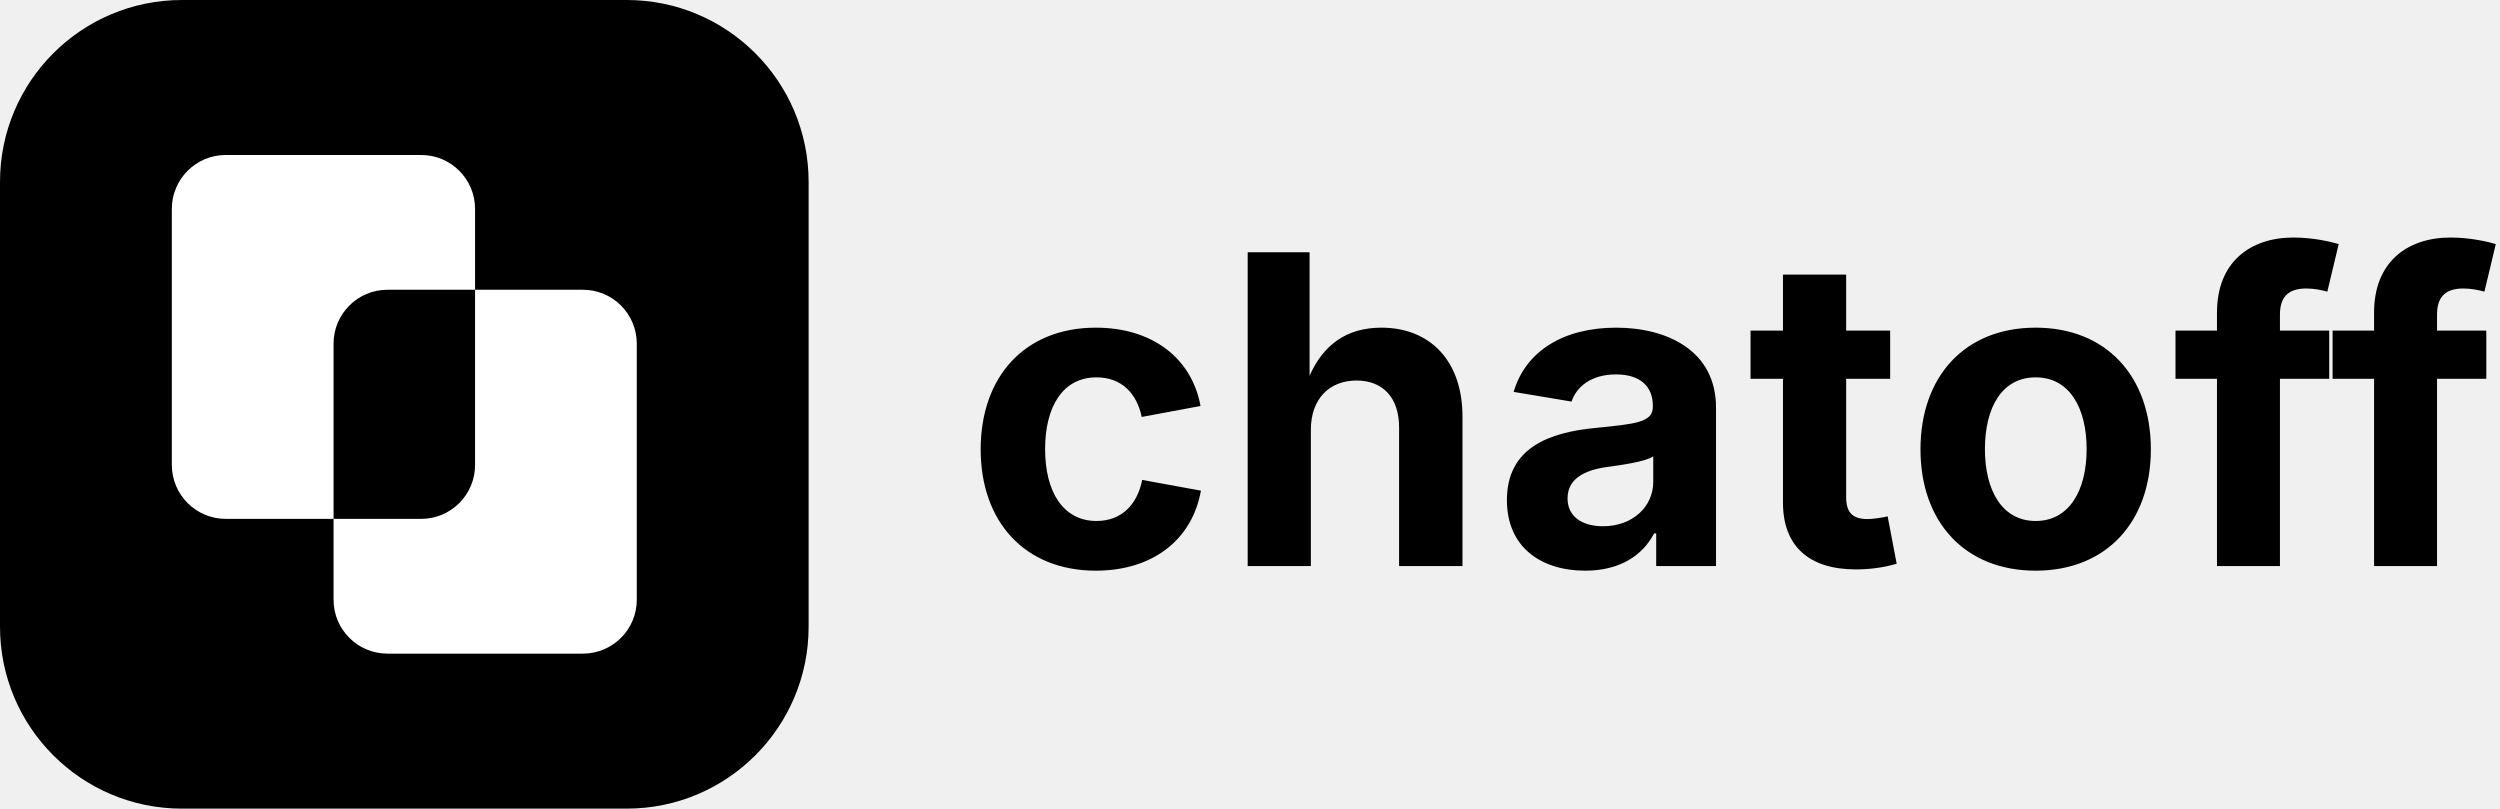
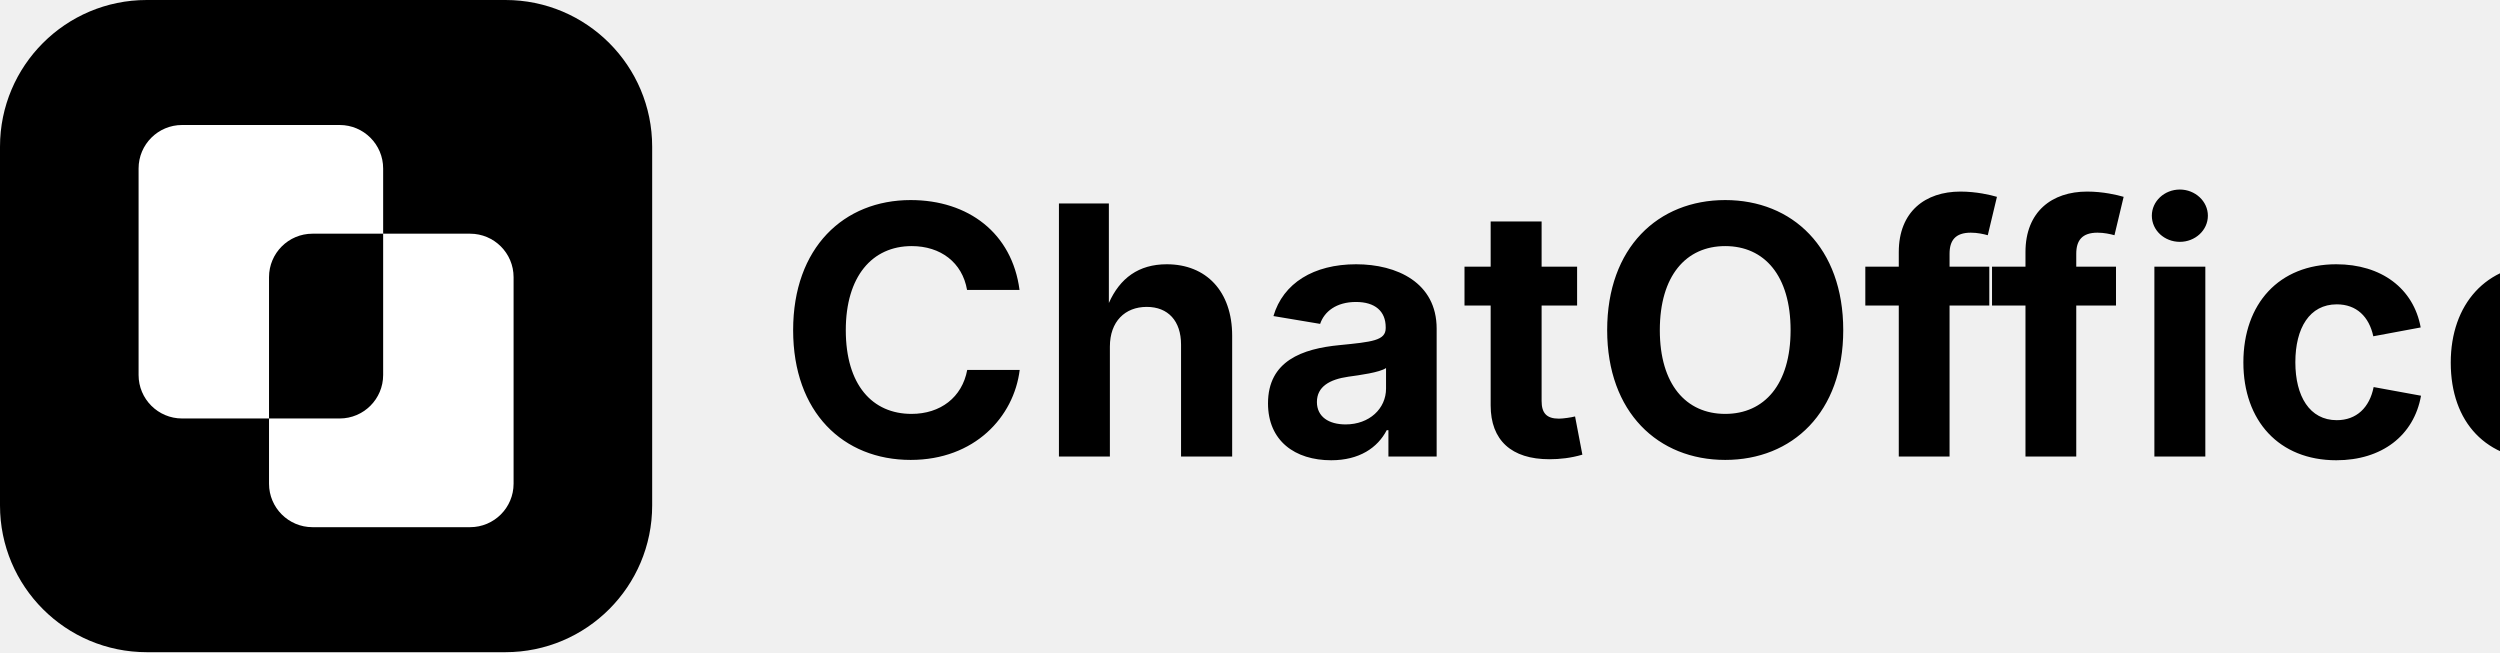
- <svg xmlns="http://www.w3.org/2000/svg" width="742" height="240" viewBox="0 0 742 240" fill="none">
+ <svg xmlns="http://www.w3.org/2000/svg" width="920" height="240" viewBox="0 0 920 240" fill="none">
  <g>
    <rect width="240" height="240" rx="54" fill="black" />
    <rect x="51" y="46" width="90" height="108" rx="16" fill="white" />
    <rect x="99" y="86" width="90" height="108" rx="16" fill="white" />
    <path d="M99 102C99 93.163 106.163 86 115 86H141V138C141 146.837 133.837 154 125 154H99V102Z" fill="black" />
  </g>
-   <text x="286" y="168" fill="black" font-family="-apple-system, 'Segoe UI', 'PingFang SC', 'Microsoft YaHei', sans-serif" font-size="128" font-weight="650" letter-spacing="1">chatoffice</text>
+   <text x="286" y="168" fill="black" font-family="-apple-system, 'Segoe UI', 'PingFang SC', 'Microsoft YaHei', sans-serif" font-size="128" font-weight="650" letter-spacing="1">ChatOffice</text>
</svg>
